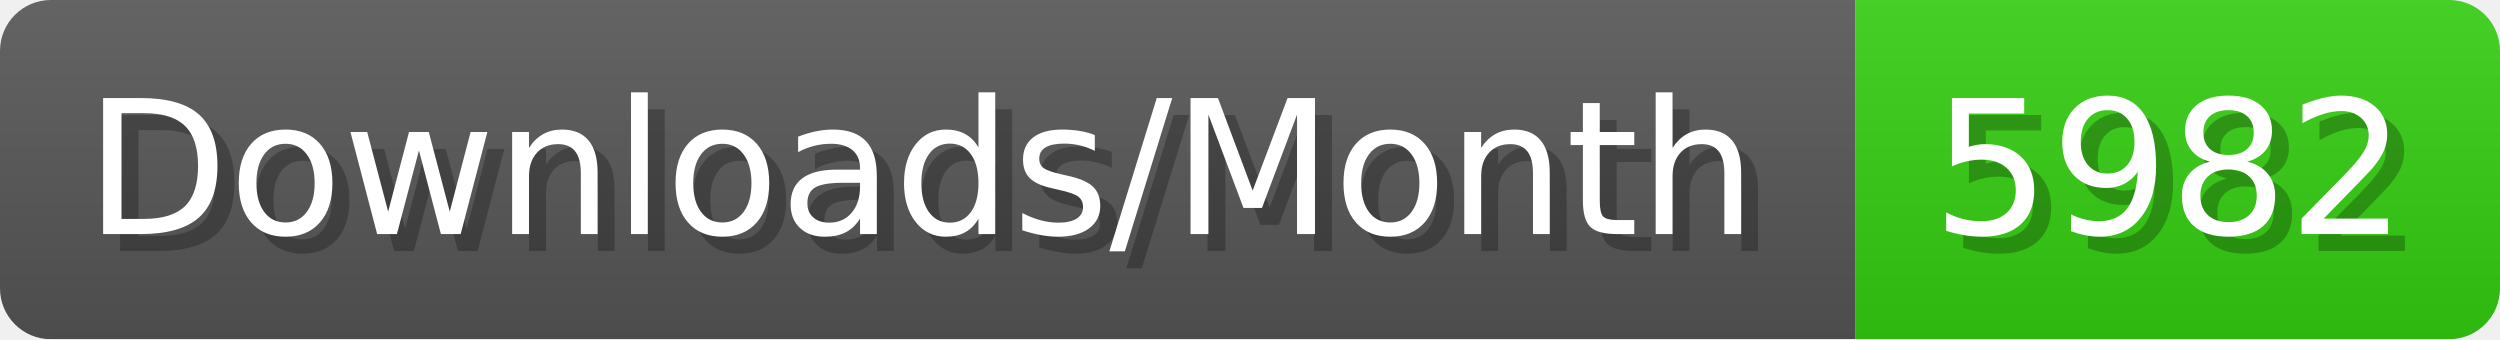
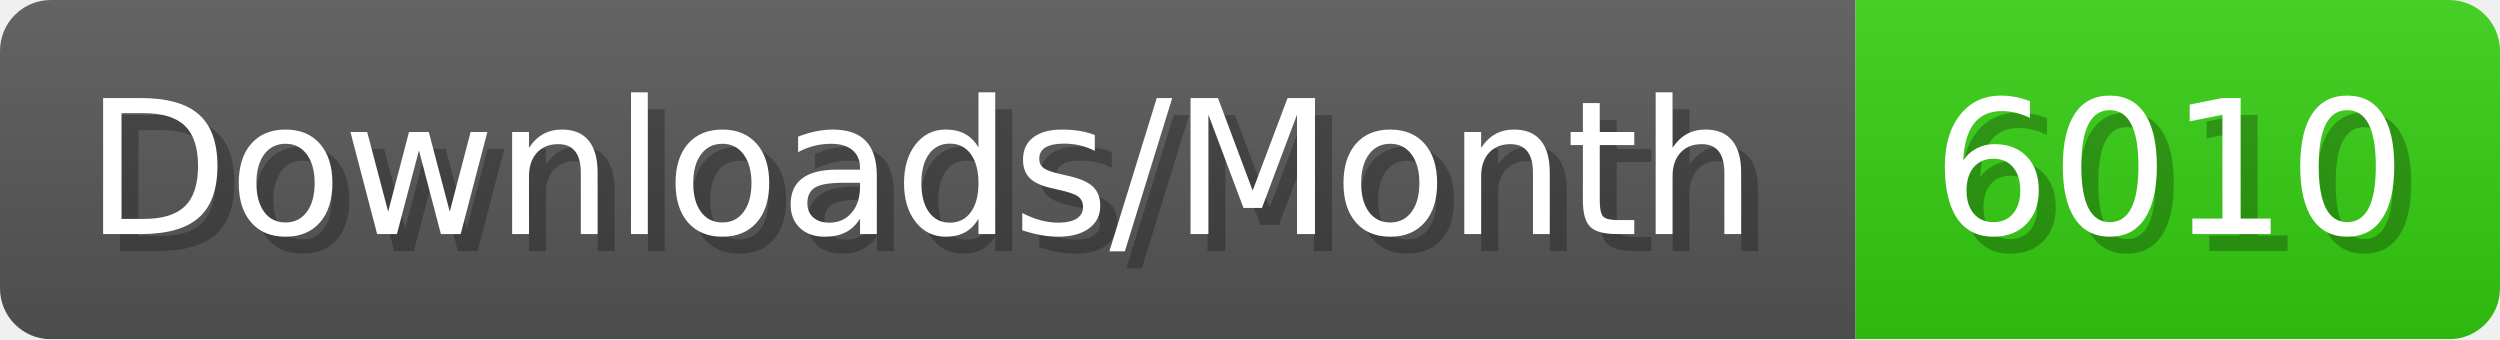
- <svg xmlns="http://www.w3.org/2000/svg" width="147.4" height="20" viewBox="0 0 1474 200" role="img" aria-label="Downloads/Month: 5982">
+ <svg xmlns="http://www.w3.org/2000/svg" width="147.4" height="20" viewBox="0 0 1474 200" role="img" aria-label="Downloads/Month: 6010">
  <linearGradient id="YlXUI" x2="0" y2="100%">
    <stop offset="0" stop-opacity=".1" stop-color="#EEE" />
    <stop offset="1" stop-opacity=".1" />
  </linearGradient>
  <mask id="JHhop">
    <rect width="1474" height="200" rx="30" fill="#FFF" />
  </mask>
  <g mask="url(#JHhop)">
    <rect width="1094" height="200" fill="#555" />
    <rect width="380" height="200" fill="#3C1" x="1094" />
    <rect width="1474" height="200" fill="url(#YlXUI)" />
  </g>
  <g aria-hidden="true" fill="#fff" text-anchor="start" font-family="Verdana,DejaVu Sans,sans-serif" font-size="110">
    <text x="60" y="148" textLength="994" fill="#000" opacity="0.25">Downloads/Month</text>
    <text x="50" y="138" textLength="994">Downloads/Month</text>
-     <text x="1149" y="148" textLength="280" fill="#000" opacity="0.25">5982</text>
-     <text x="1139" y="138" textLength="280">5982</text>
+     <text x="1149" y="148" textLength="280" fill="#000" opacity="0.25">6010</text>
+     <text x="1139" y="138" textLength="280">6010</text>
  </g>
</svg>
